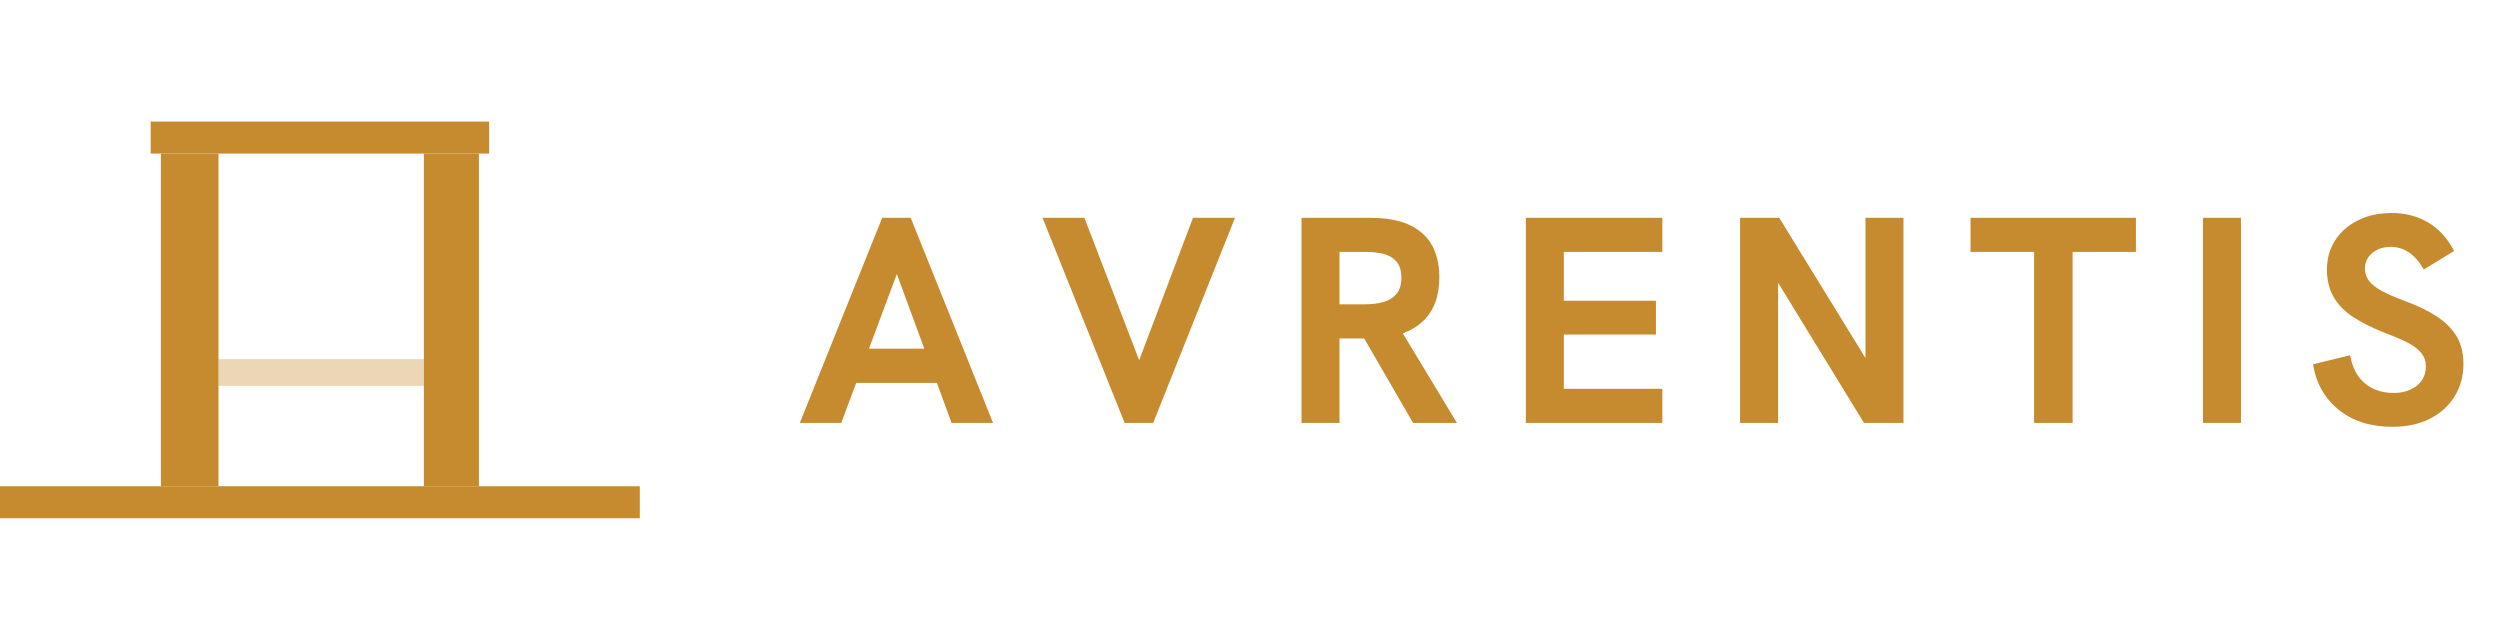
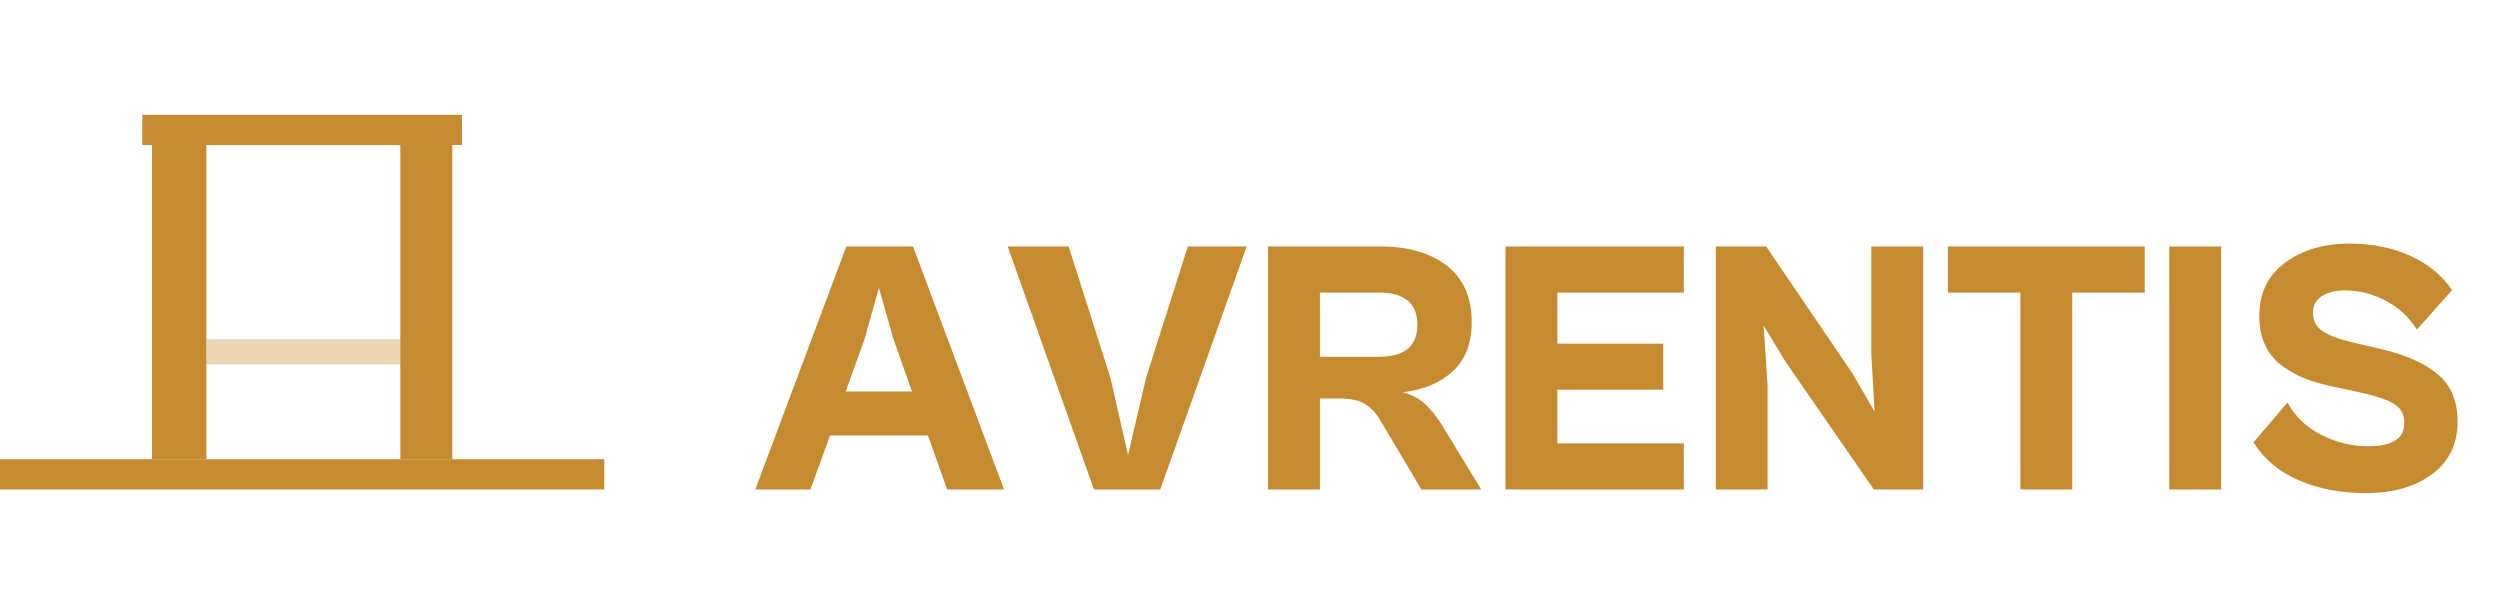
- <svg xmlns="http://www.w3.org/2000/svg" width="187.556" height="48" viewBox="0 0 187.556 48">
+ <svg xmlns="http://www.w3.org/2000/svg" width="198.586" height="48" viewBox="0 0 198.586 48">
  <g>
-     <rect x="11.304" y="9.12" width="25.392" height="2.4" fill="#C68B2F" />
-     <rect x="12.072" y="11.52" width="4.32" height="24.96" fill="#C68B2F" />
-     <rect x="31.8" y="11.52" width="4.128" height="24.96" fill="#C68B2F" />
-     <rect x="16.392" y="26.945" width="15.408" height="2" fill="#C68B2F" opacity="0.35" />
-     <rect x="0" y="36.48" width="48" height="2.4" fill="#C68B2F" />
+     <rect x="11.304" y="9.12" width="25.392" height="2.4" fill="#c68b2f" />
+     <rect x="12.072" y="11.52" width="4.32" height="24.96" fill="#c68b2f" />
+     <rect x="31.8" y="11.52" width="4.128" height="24.96" fill="#c68b2f" />
+     <rect x="16.392" y="26.945" width="15.408" height="2" fill="#c68b2f" opacity="0.35" />
+     <rect x="0" y="36.48" width="48" height="2.4" fill="#c68b2f" />
  </g>
-   <path transform="translate(59.823 0)" d="M3.29 31.73L0.18 31.73L6.36 16.34L8.50 16.34L14.68 31.73L11.57 31.73L7.46 20.56L3.29 31.73M10.69 28.73L4.24 28.73L5.12 26.16L9.76 26.16L10.69 28.73M26.69 31.73L24.55 31.73L18.39 16.34L21.53 16.34L26.10 28.22L25.19 28.22L29.68 16.34L32.83 16.34L26.69 31.73M40.67 31.73L37.82 31.73L37.82 16.34L42.90 16.34Q44.78 16.34 45.93 16.88Q47.07 17.42 47.62 18.42Q48.16 19.43 48.16 20.80Q48.16 22.92 46.95 24.08Q45.75 25.24 43.52 25.37Q43.01 25.39 42.48 25.39Q41.95 25.39 41.58 25.39L40.67 25.39L40.67 31.73M49.48 31.73L46.19 31.73L42.33 25.06L45.24 24.71L49.48 31.73M40.67 18.90L40.67 22.83L42.61 22.83Q43.34 22.83 43.95 22.66Q44.56 22.50 44.93 22.07Q45.31 21.64 45.31 20.84Q45.31 20.03 44.93 19.61Q44.56 19.19 43.95 19.04Q43.34 18.90 42.61 18.90L40.67 18.90M64.89 31.73L54.65 31.73L54.65 16.34L64.89 16.34L64.89 18.90L57.50 18.90L57.50 22.56L64.41 22.56L64.41 25.10L57.50 25.10L57.50 29.17L64.89 29.17L64.89 31.73M73.57 31.73L70.72 31.73L70.72 16.34L73.66 16.34L80.83 28L80.13 28L80.13 16.34L82.98 16.34L82.98 31.73L80.02 31.73L72.86 20.05L73.57 20.05L73.57 31.73M95.67 31.73L92.78 31.73L92.78 18.90L88.01 18.90L88.01 16.34L100.42 16.34L100.42 18.90L95.67 18.90L95.67 31.73M108.30 31.73L105.45 31.73L105.45 16.34L108.30 16.34L108.30 31.73M119.65 32.02Q117.20 32.02 115.62 30.73Q114.04 29.45 113.71 27.33L116.49 26.65Q116.74 28.06 117.61 28.77Q118.48 29.48 119.76 29.48Q120.45 29.48 120.99 29.24Q121.53 29.01 121.85 28.56Q122.17 28.11 122.17 27.49Q122.17 26.91 121.84 26.50Q121.51 26.08 120.83 25.72Q120.16 25.37 119.14 24.99Q117.69 24.42 116.70 23.77Q115.72 23.12 115.24 22.26Q114.75 21.39 114.75 20.22Q114.75 18.99 115.36 18.04Q115.96 17.09 117.06 16.54Q118.15 15.98 119.61 15.98Q121.15 15.98 122.36 16.70Q123.56 17.42 124.29 18.83L122.01 20.22Q121.55 19.39 120.92 18.95Q120.29 18.52 119.52 18.52Q118.97 18.52 118.54 18.73Q118.11 18.94 117.85 19.31Q117.60 19.67 117.60 20.16Q117.60 20.67 117.90 21.06Q118.19 21.46 118.87 21.83Q119.54 22.19 120.62 22.59Q122.06 23.12 123.02 23.76Q123.98 24.40 124.49 25.25Q124.99 26.10 124.99 27.31Q124.99 28.68 124.32 29.75Q123.65 30.82 122.46 31.42Q121.26 32.02 119.65 32.02" fill="#C68B2F" />
+   <path transform="translate(59.856 0)" d="M6.08 34.59L4.52 38.88L0.14 38.88L7.37 19.58L12.67 19.58L19.90 38.88L15.38 38.88L13.85 34.59L6.08 34.59M9.96 22.87L8.81 26.96L7.32 31.10L12.59 31.10L11.12 26.96L9.96 22.87M39.17 19.58L32.31 38.88L27.04 38.88L20.19 19.58L25.03 19.58L28.34 29.98L29.75 36.14L31.19 29.98L34.50 19.58L39.17 19.58M44.99 31.65L44.99 38.88L40.87 38.88L40.87 19.58L49.82 19.58Q53.11 19.58 55.08 21.11Q57.05 22.64 57.05 25.60Q57.05 28.08 55.56 29.48Q54.06 30.87 51.58 31.16Q52.65 31.45 53.35 32.10Q54.06 32.75 54.75 33.87L57.80 38.88L53.05 38.88L49.80 33.41Q49.22 32.43 48.48 32.04Q47.75 31.65 46.48 31.65L44.99 31.65M49.68 23.24L44.99 23.24L44.99 28.34L49.68 28.34Q52.73 28.34 52.73 25.80Q52.73 23.24 49.68 23.24M73.90 35.22L73.90 38.88L59.73 38.88L59.73 19.58L73.90 19.58L73.90 23.24L63.85 23.24L63.85 27.30L72.26 27.30L72.26 30.96L63.85 30.96L63.85 35.22L73.90 35.22M80.55 30.64L80.55 38.88L76.44 38.88L76.44 19.58L80.44 19.58L87.29 29.66L89.05 32.69L88.79 28.14L88.79 19.58L92.91 19.58L92.91 38.88L88.99 38.88L81.96 28.71L80.24 25.86L80.55 30.64M104.75 23.24L104.75 38.88L100.63 38.88L100.63 23.24L94.87 23.24L94.87 19.58L110.51 19.58L110.51 23.24L104.75 23.24M116.58 19.58L116.58 38.88L112.46 38.88L112.46 19.58L116.58 19.58M128.07 39.17Q125.14 39.17 122.79 38.17Q120.44 37.18 119.15 35.14L121.85 31.97Q122.77 33.67 124.56 34.56Q126.35 35.45 128.25 35.45Q131.13 35.45 131.13 33.61Q131.13 32.54 130.25 32.04Q129.37 31.54 127.30 31.10L125.42 30.70Q124.19 30.44 123.24 30.07Q122.28 29.69 121.42 29.06Q120.56 28.43 120.08 27.43Q119.61 26.44 119.61 25.11Q119.61 22.38 121.65 20.87Q123.70 19.35 126.78 19.35Q129.48 19.35 131.60 20.32Q133.72 21.28 134.93 23.04L132.13 26.18Q131.21 24.71 129.66 23.89Q128.10 23.07 126.40 23.07Q125.28 23.07 124.57 23.53Q123.87 23.99 123.87 24.83Q123.87 25.80 124.66 26.32Q125.45 26.84 127.12 27.22L129.31 27.73Q132.25 28.43 133.80 29.74Q135.36 31.05 135.36 33.49Q135.36 36.17 133.33 37.67Q131.30 39.17 128.07 39.17" fill="#c68b2f" />
</svg>
